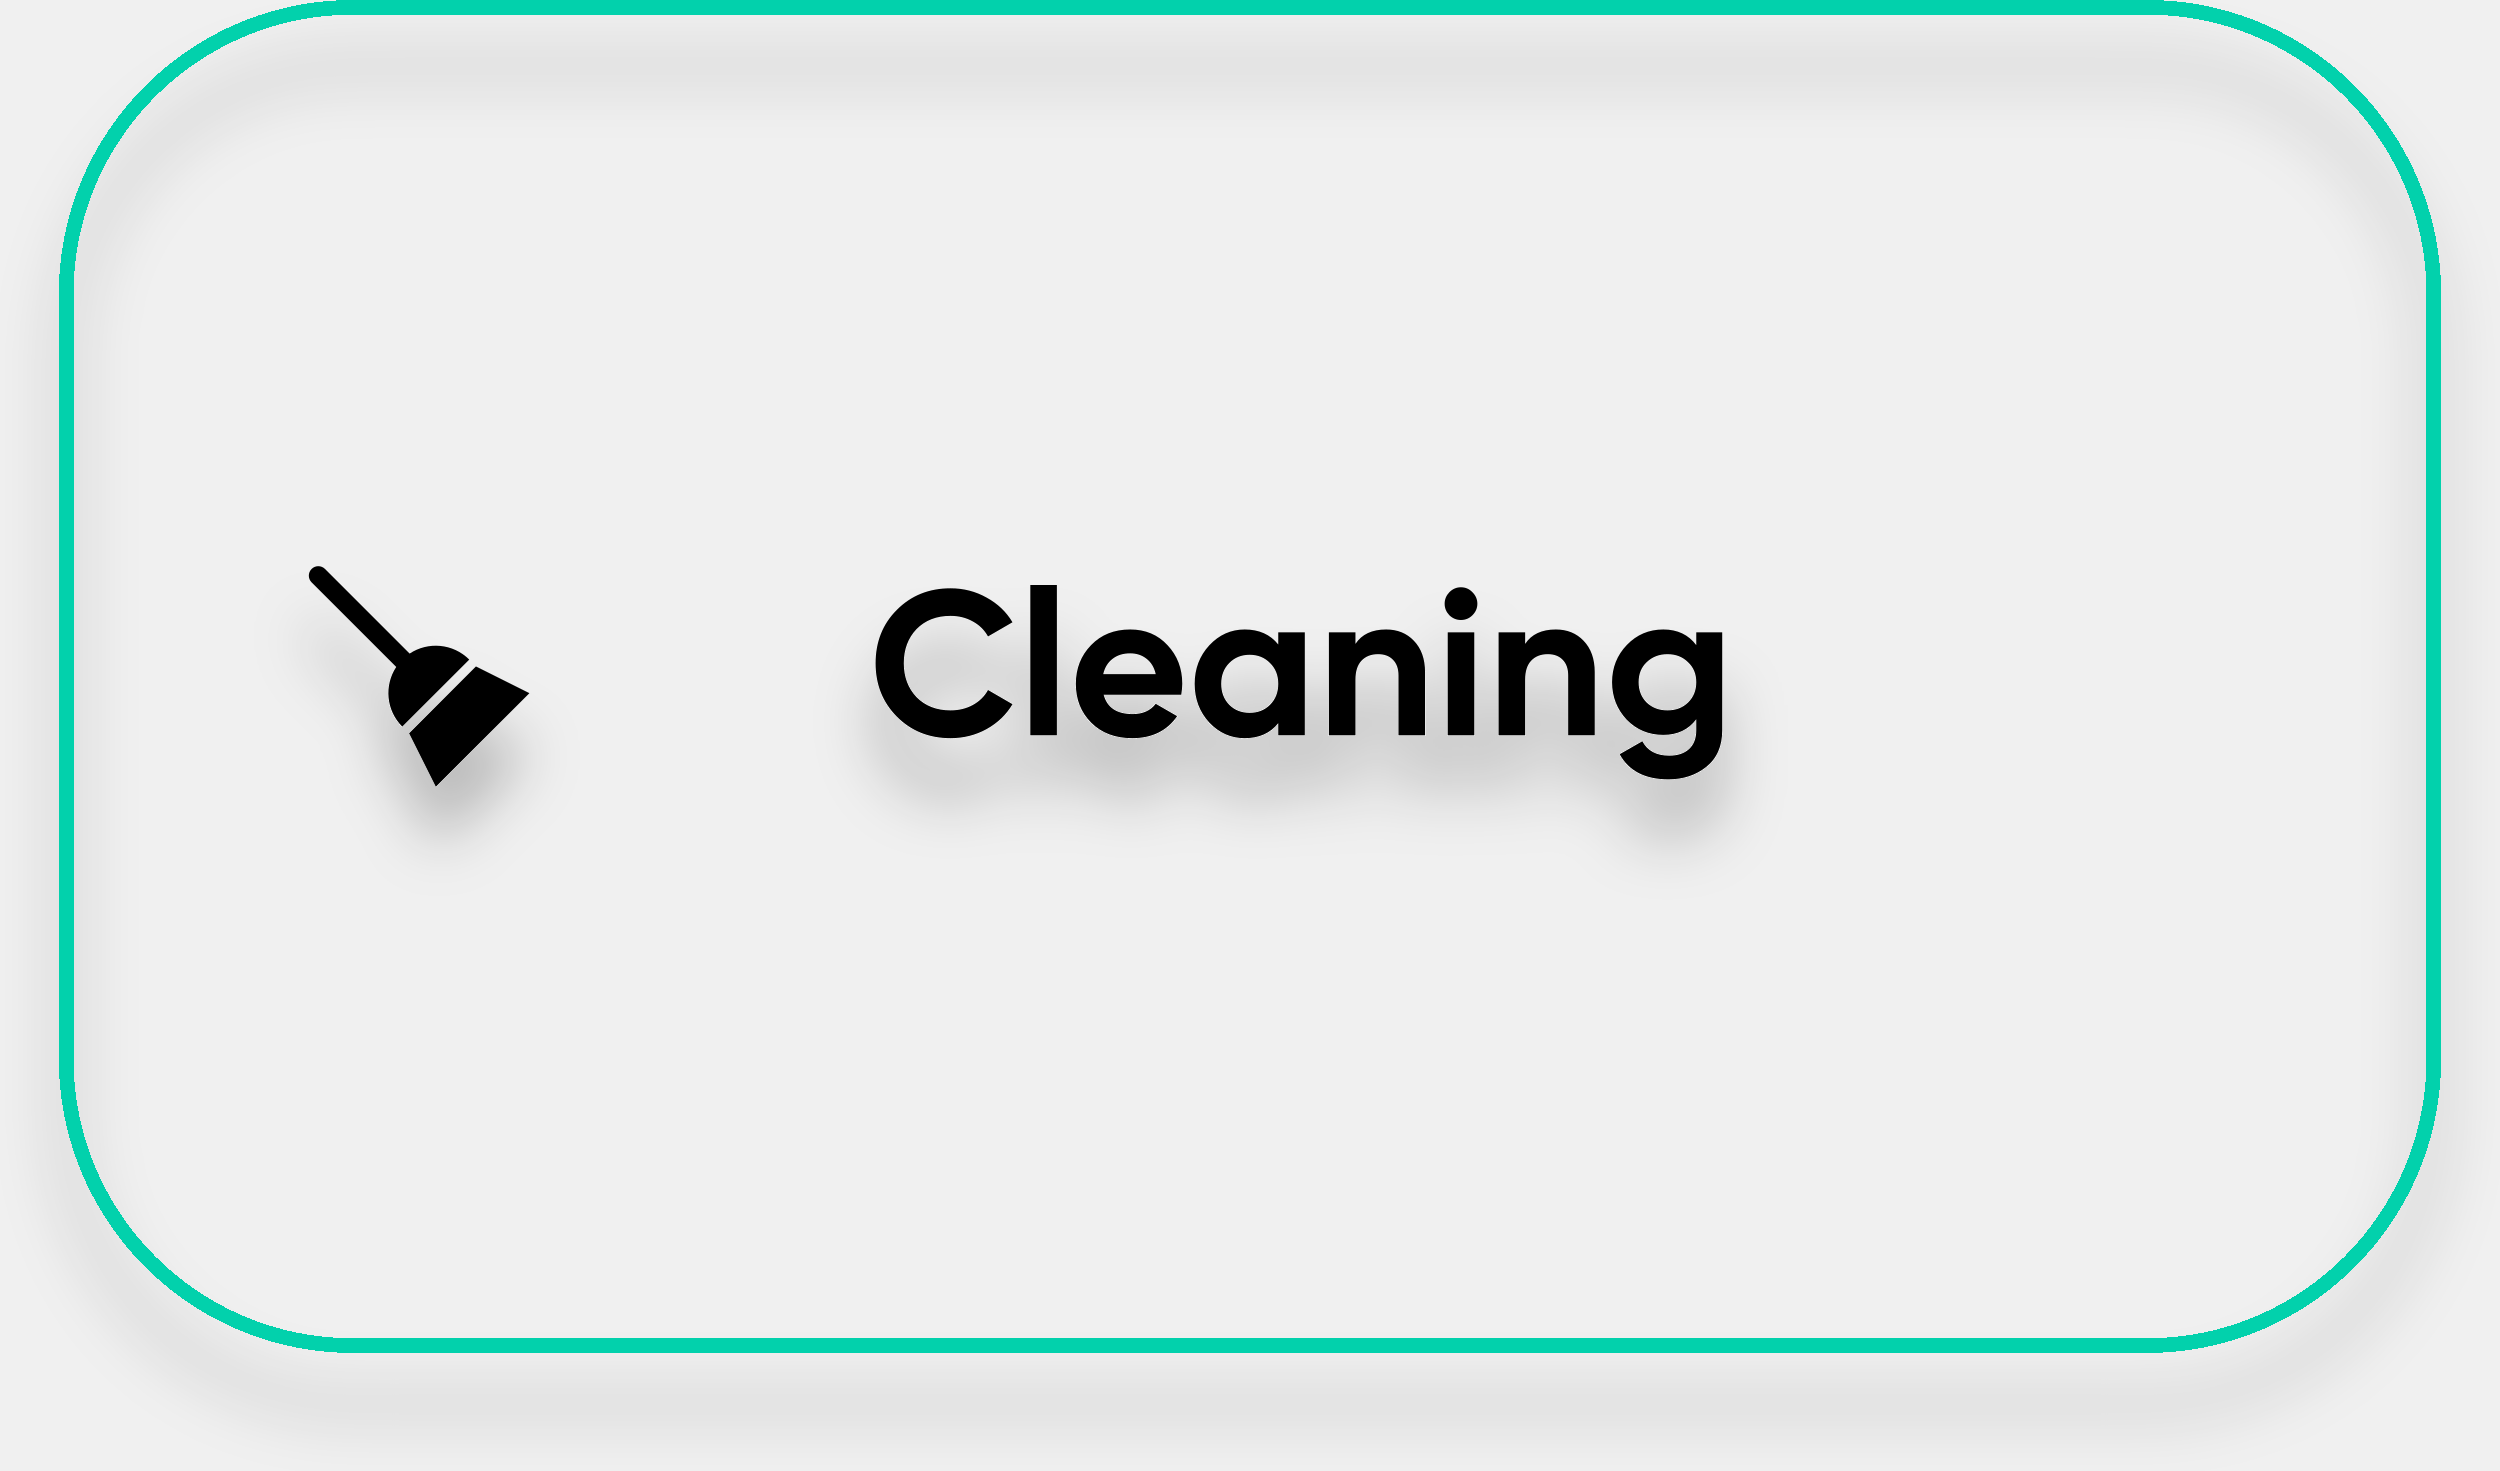
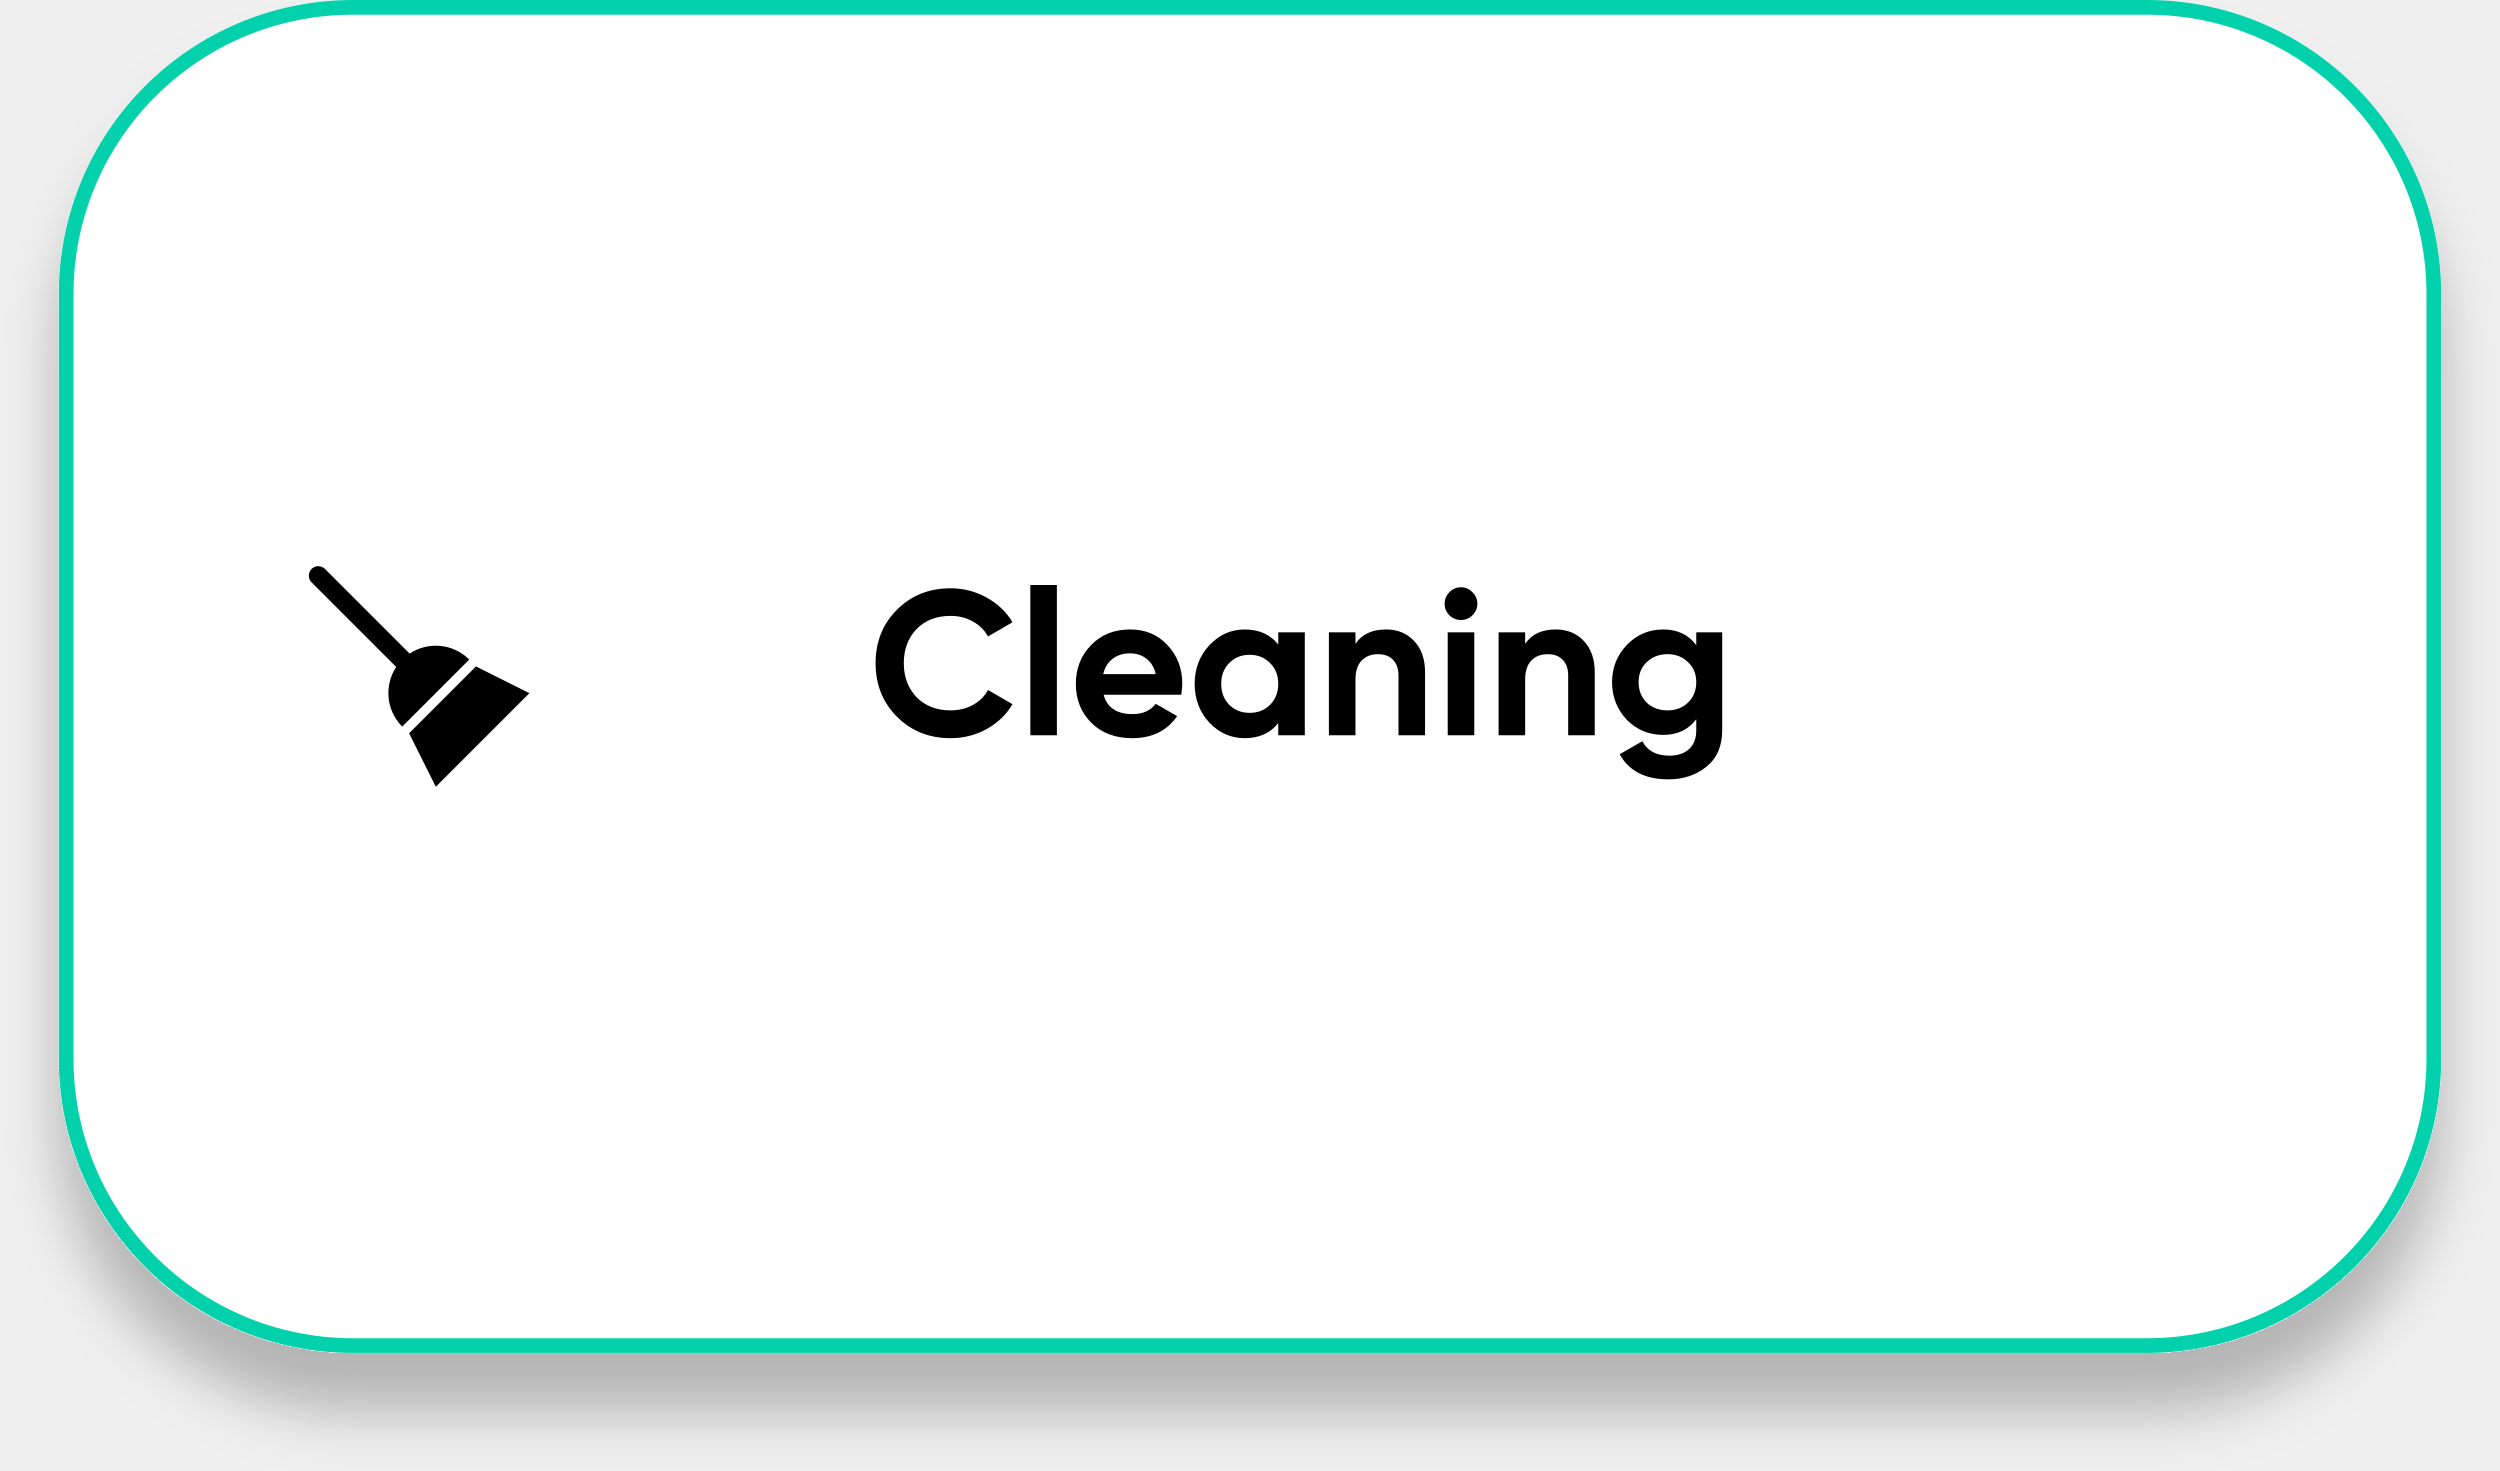
<svg xmlns="http://www.w3.org/2000/svg" width="170" height="100" viewBox="0 0 170 100" fill="none">
  <g filter="url(#filter0_d_183_2848)">
-     <rect x="4.5" y="0.5" width="161" height="91" rx="19.5" stroke="#02D1AC" shape-rendering="crispEdges" />
+     <rect x="4" width="162" height="92" rx="20" fill="white" />
+     <rect x="4.5" y="0.5" width="161" height="91" rx="19.5" stroke="#02D1AC" />
    <path d="M32.364 45.318L27.818 49.864L29.636 53.5L36 47.136L32.364 45.318Z" fill="black" />
    <path d="M27.855 44.443L22.1 38.689C21.848 38.437 21.441 38.437 21.189 38.689C20.937 38.94 20.937 39.348 21.189 39.601L26.943 45.354C26.114 46.605 26.25 48.307 27.353 49.409L31.909 44.852C30.807 43.75 29.106 43.613 27.855 44.443Z" fill="black" />
    <path d="M64.636 50.196C63.171 50.196 61.953 49.706 60.982 48.726C60.021 47.755 59.54 46.547 59.54 45.1C59.54 43.644 60.021 42.435 60.982 41.474C61.953 40.494 63.171 40.004 64.636 40.004C65.523 40.004 66.34 40.214 67.086 40.634C67.842 41.045 68.43 41.605 68.85 42.314L67.184 43.28C66.942 42.841 66.596 42.501 66.148 42.258C65.7 42.006 65.196 41.88 64.636 41.88C63.684 41.88 62.914 42.179 62.326 42.776C61.748 43.383 61.458 44.157 61.458 45.1C61.458 46.033 61.748 46.803 62.326 47.41C62.914 48.007 63.684 48.306 64.636 48.306C65.196 48.306 65.7 48.185 66.148 47.942C66.606 47.69 66.951 47.349 67.184 46.92L68.85 47.886C68.43 48.595 67.842 49.16 67.086 49.58C66.34 49.991 65.523 50.196 64.636 50.196ZM71.868 50H70.062V39.78H71.868V50ZM80.325 47.242H75.047C75.281 48.119 75.939 48.558 77.021 48.558C77.712 48.558 78.235 48.325 78.589 47.858L80.045 48.698C79.355 49.697 78.337 50.196 76.993 50.196C75.836 50.196 74.907 49.846 74.207 49.146C73.507 48.446 73.157 47.564 73.157 46.5C73.157 45.455 73.503 44.577 74.193 43.868C74.875 43.159 75.761 42.804 76.853 42.804C77.889 42.804 78.734 43.159 79.387 43.868C80.059 44.577 80.395 45.455 80.395 46.5C80.395 46.696 80.372 46.943 80.325 47.242ZM75.019 45.842H78.589C78.487 45.385 78.277 45.035 77.959 44.792C77.651 44.549 77.283 44.428 76.853 44.428C76.368 44.428 75.967 44.554 75.649 44.806C75.332 45.049 75.122 45.394 75.019 45.842ZM86.921 43.826V43H88.727V50H86.921V49.174C86.38 49.855 85.619 50.196 84.639 50.196C83.706 50.196 82.903 49.841 82.231 49.132C81.569 48.413 81.237 47.536 81.237 46.5C81.237 45.473 81.569 44.601 82.231 43.882C82.903 43.163 83.706 42.804 84.639 42.804C85.619 42.804 86.38 43.145 86.921 43.826ZM83.589 47.928C83.953 48.292 84.415 48.474 84.975 48.474C85.535 48.474 85.997 48.292 86.361 47.928C86.735 47.555 86.921 47.079 86.921 46.5C86.921 45.921 86.735 45.45 86.361 45.086C85.997 44.713 85.535 44.526 84.975 44.526C84.415 44.526 83.953 44.713 83.589 45.086C83.225 45.45 83.043 45.921 83.043 46.5C83.043 47.079 83.225 47.555 83.589 47.928ZM94.257 42.804C95.032 42.804 95.662 43.061 96.147 43.574C96.651 44.097 96.903 44.806 96.903 45.702V50H95.097V45.926C95.097 45.469 94.971 45.114 94.719 44.862C94.476 44.61 94.14 44.484 93.711 44.484C93.235 44.484 92.857 44.633 92.577 44.932C92.306 45.221 92.171 45.651 92.171 46.22V50H90.365V43H92.171V43.784C92.6 43.131 93.296 42.804 94.257 42.804ZM99.341 42.16C99.043 42.16 98.781 42.053 98.557 41.838C98.343 41.614 98.235 41.353 98.235 41.054C98.235 40.755 98.343 40.494 98.557 40.27C98.781 40.046 99.043 39.934 99.341 39.934C99.649 39.934 99.91 40.046 100.125 40.27C100.349 40.494 100.461 40.755 100.461 41.054C100.461 41.353 100.349 41.614 100.125 41.838C99.91 42.053 99.649 42.16 99.341 42.16ZM100.251 50H98.445V43H100.251V50ZM105.796 42.804C106.571 42.804 107.201 43.061 107.686 43.574C108.19 44.097 108.442 44.806 108.442 45.702V50H106.636V45.926C106.636 45.469 106.51 45.114 106.258 44.862C106.015 44.61 105.679 44.484 105.25 44.484C104.774 44.484 104.396 44.633 104.116 44.932C103.845 45.221 103.71 45.651 103.71 46.22V50H101.904V43H103.71V43.784C104.139 43.131 104.835 42.804 105.796 42.804ZM115.346 43.868V43H117.11V49.664C117.11 50.737 116.751 51.563 116.032 52.142C115.323 52.711 114.464 52.996 113.456 52.996C111.87 52.996 110.764 52.427 110.138 51.288L111.678 50.406C112.024 51.059 112.635 51.386 113.512 51.386C114.082 51.386 114.53 51.237 114.856 50.938C115.183 50.639 115.346 50.215 115.346 49.664V48.908C114.814 49.617 114.068 49.972 113.106 49.972C112.117 49.972 111.286 49.627 110.614 48.936C109.952 48.227 109.62 47.377 109.62 46.388C109.62 45.399 109.956 44.554 110.628 43.854C111.3 43.154 112.126 42.804 113.106 42.804C114.068 42.804 114.814 43.159 115.346 43.868ZM114.786 47.774C115.16 47.41 115.346 46.948 115.346 46.388C115.346 45.828 115.16 45.375 114.786 45.03C114.422 44.666 113.956 44.484 113.386 44.484C112.826 44.484 112.355 44.666 111.972 45.03C111.608 45.375 111.426 45.828 111.426 46.388C111.426 46.948 111.608 47.41 111.972 47.774C112.346 48.129 112.817 48.306 113.386 48.306C113.956 48.306 114.422 48.129 114.786 47.774Z" fill="black" />
  </g>
  <defs>
    <filter id="filter0_d_183_2848" x="0" y="0" width="170" height="100" filterUnits="userSpaceOnUse" color-interpolation-filters="sRGB">
      <feFlood flood-opacity="0" result="BackgroundImageFix" />
      <feColorMatrix in="SourceAlpha" type="matrix" values="0 0 0 0 0 0 0 0 0 0 0 0 0 0 0 0 0 0 127 0" result="hardAlpha" />
      <feOffset dy="4" />
      <feGaussianBlur stdDeviation="2" />
      <feComposite in2="hardAlpha" operator="out" />
      <feColorMatrix type="matrix" values="0 0 0 0 0 0 0 0 0 0 0 0 0 0 0 0 0 0 0.25 0" />
      <feBlend mode="normal" in2="BackgroundImageFix" result="effect1_dropShadow_183_2848" />
      <feBlend mode="normal" in="SourceGraphic" in2="effect1_dropShadow_183_2848" result="shape" />
    </filter>
  </defs>
</svg>
